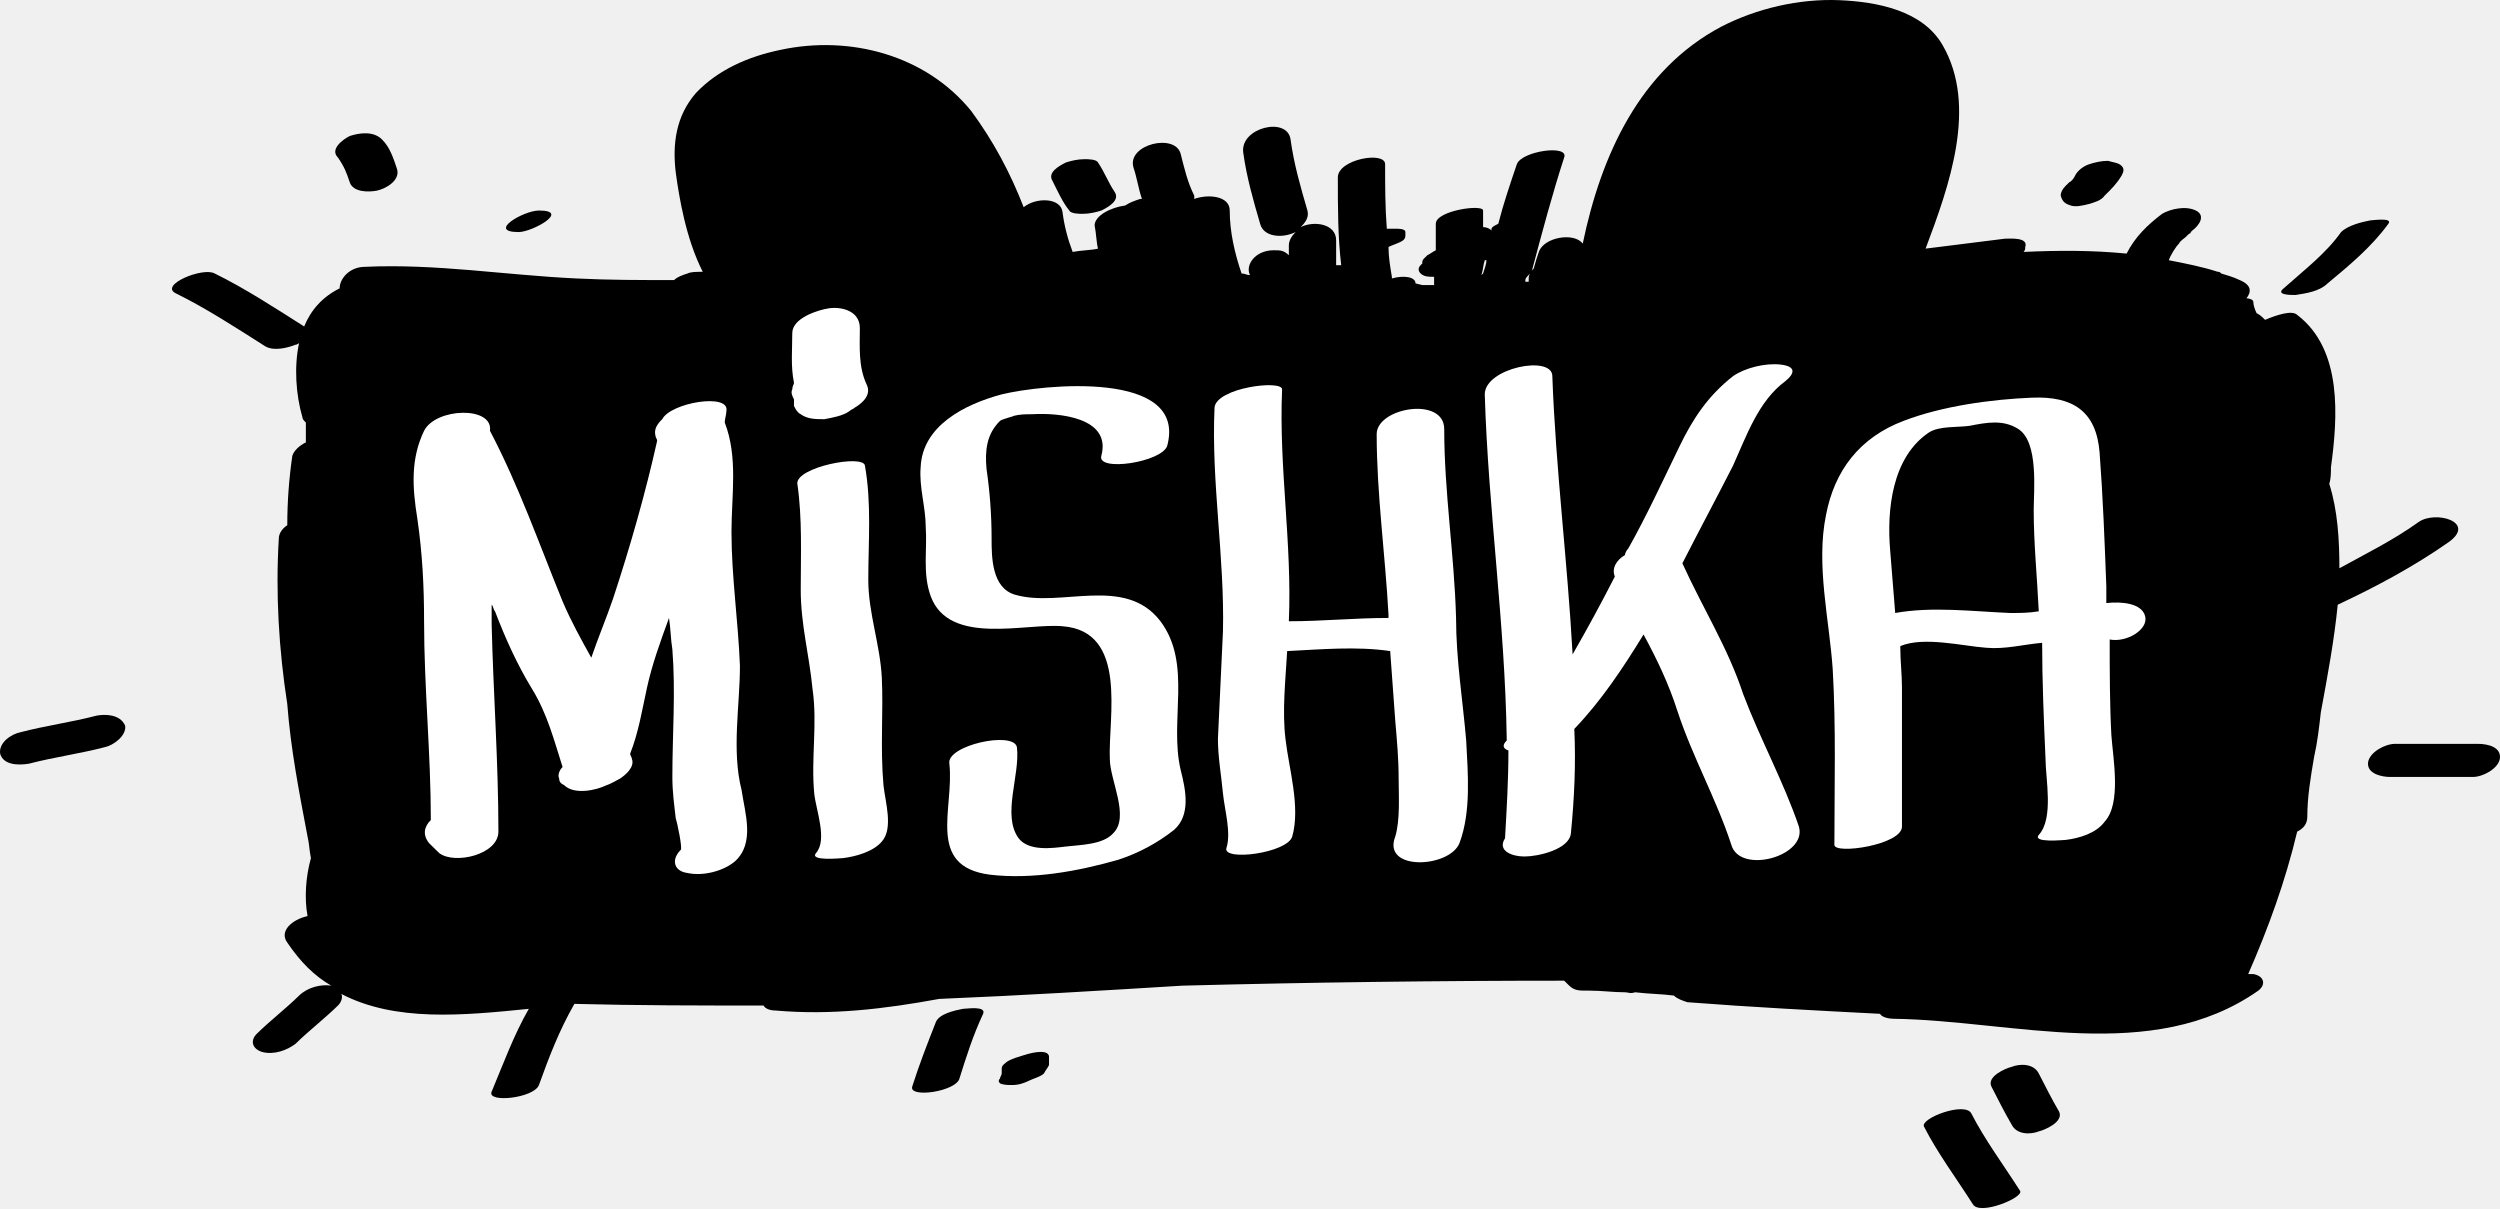
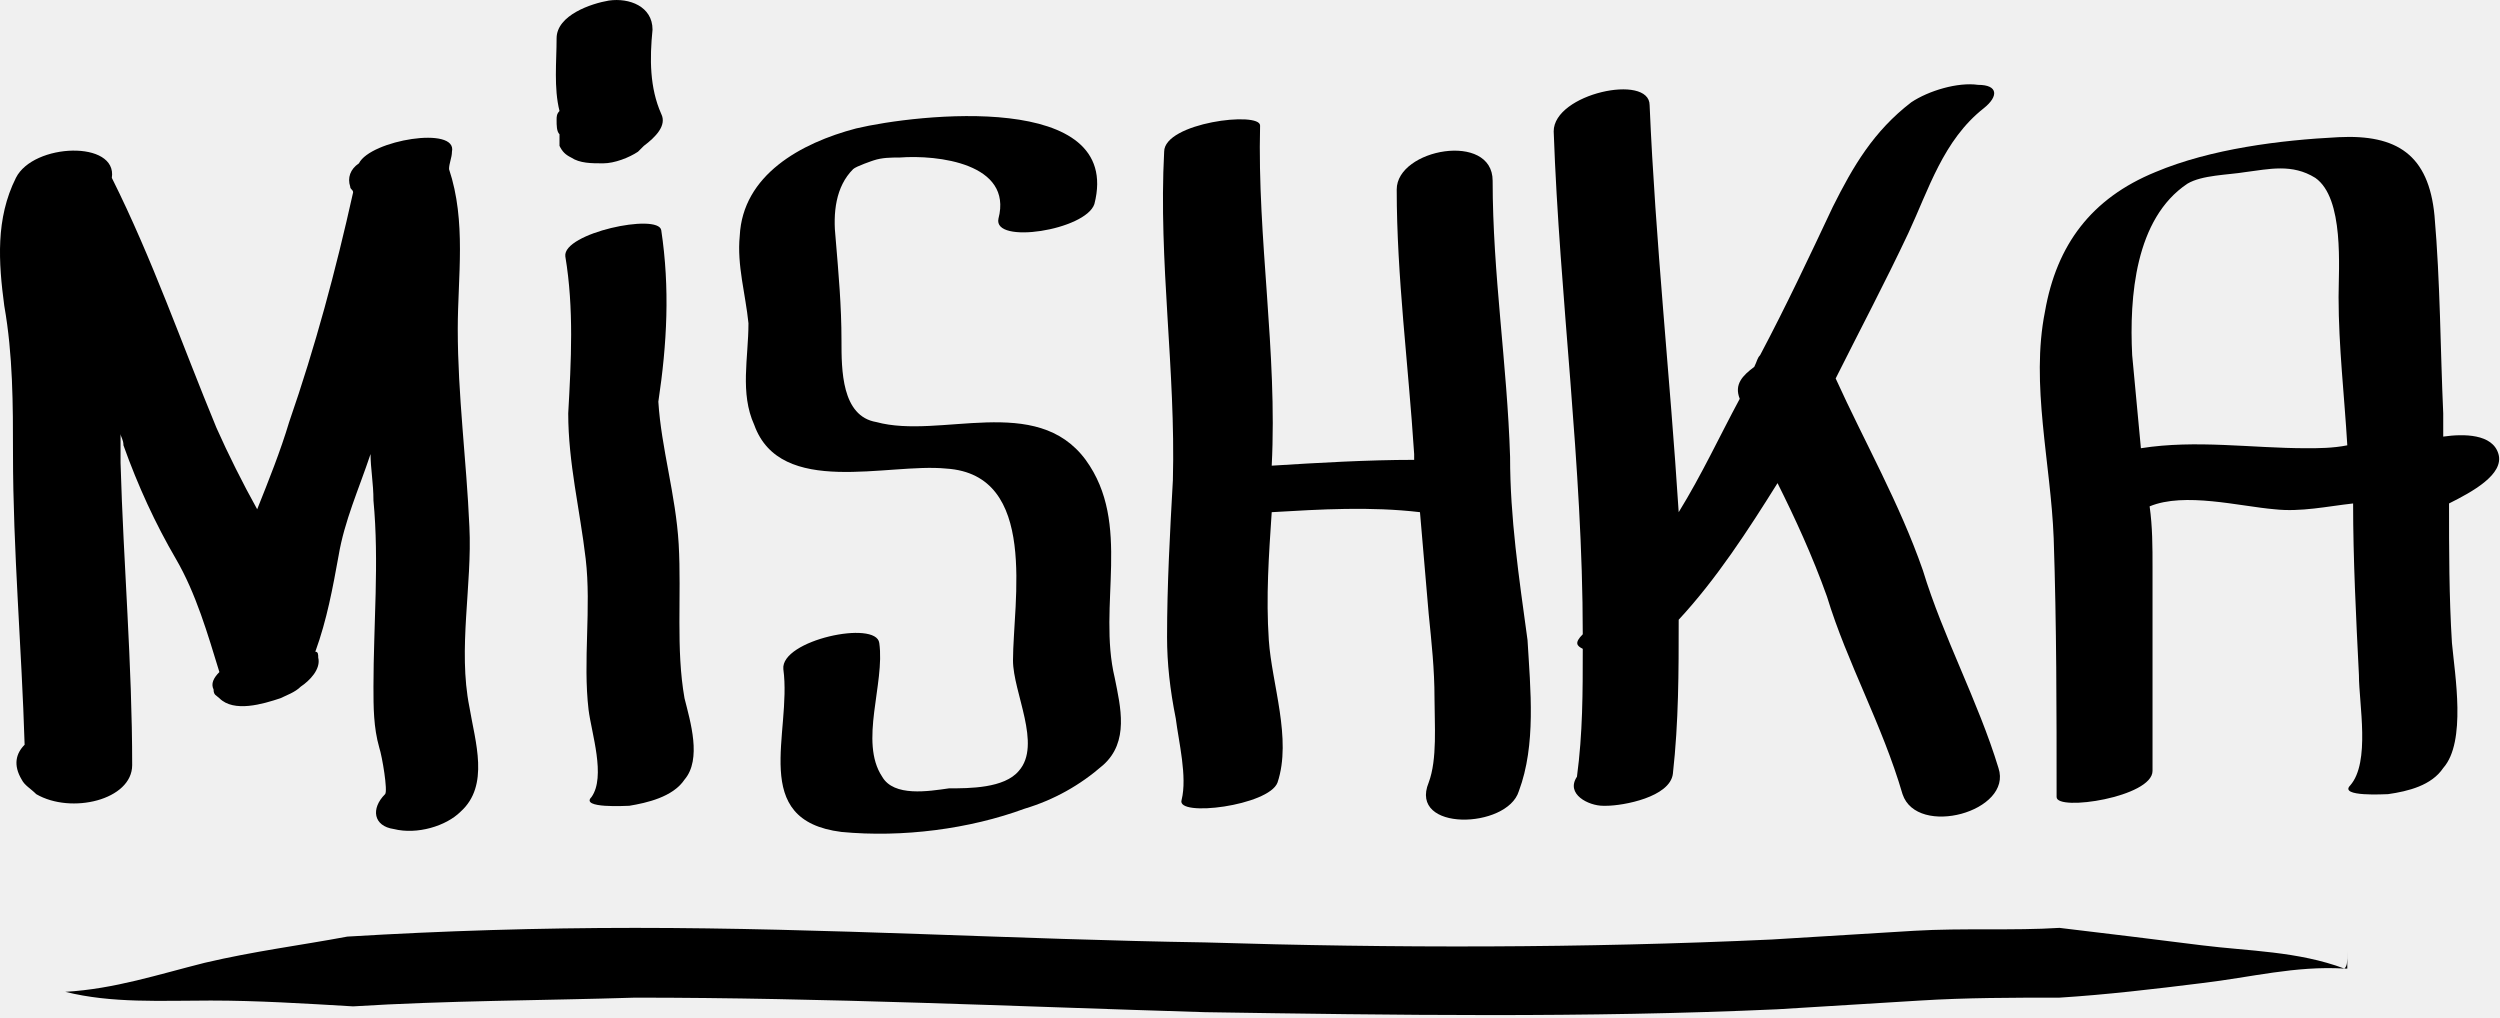
- <svg xmlns="http://www.w3.org/2000/svg" width="149" height="72" viewBox="0 0 149 72" fill="none">
-   <path d="M144.16 31.105C142.65 32.191 141.039 32.981 139.428 33.869C139.428 32.191 139.328 30.414 138.824 28.835C138.925 28.539 138.925 28.144 138.925 27.848C139.328 24.886 139.63 20.839 136.912 18.766C136.61 18.47 135.704 18.766 134.999 19.062C134.798 18.865 134.697 18.766 134.496 18.667C134.395 18.47 134.295 18.174 134.295 17.977C134.295 17.878 134.093 17.779 133.892 17.779C134.194 17.384 134.194 16.989 133.489 16.693C133.087 16.496 132.684 16.397 132.382 16.298C132.281 16.2 132.281 16.2 132.181 16.2C131.275 15.903 130.268 15.706 129.261 15.509C129.362 15.213 129.664 14.719 129.865 14.521C129.966 14.324 130.167 14.225 130.268 14.127C130.369 14.028 130.369 14.028 130.469 13.929C130.469 13.929 130.57 13.929 130.57 13.831C130.57 13.831 130.57 13.831 130.671 13.732C131.073 13.436 131.476 12.843 130.872 12.547C130.268 12.251 129.362 12.448 128.859 12.745C127.953 13.436 127.248 14.127 126.745 15.114C124.732 14.916 122.718 14.916 120.604 15.015C120.705 14.916 120.705 14.818 120.705 14.719C120.906 14.127 119.799 14.225 119.497 14.225C117.886 14.423 116.376 14.62 114.766 14.818C116.175 11.066 117.886 6.328 115.772 2.676C114.564 0.603 111.847 0.109 109.632 0.011C107.216 -0.088 104.699 0.504 102.585 1.59C97.754 4.157 95.438 9.191 94.331 14.521C93.828 13.831 92.016 14.127 91.714 15.015C91.613 15.311 91.512 15.607 91.412 16.002C91.21 16.2 91.11 16.397 91.11 16.595C91.11 16.693 91.11 16.693 91.11 16.792C91.009 16.792 91.009 16.792 90.908 16.792C90.908 16.693 90.908 16.595 91.009 16.496C91.11 16.397 91.21 16.298 91.311 16.101C91.915 13.831 92.519 11.56 93.224 9.388C93.526 8.599 90.707 8.994 90.405 9.783C90.002 10.968 89.6 12.152 89.298 13.337C89.097 13.436 88.895 13.534 88.895 13.633V13.732C88.794 13.633 88.593 13.534 88.392 13.534C88.392 13.238 88.392 12.942 88.392 12.547C88.392 12.152 85.573 12.547 85.573 13.337C85.573 13.831 85.573 14.324 85.573 14.916C85.372 15.015 85.271 15.114 85.07 15.213C84.969 15.311 84.969 15.311 84.869 15.41C84.768 15.509 84.768 15.607 84.768 15.607V15.706C84.768 15.706 84.768 15.706 84.667 15.805C84.567 15.903 84.466 16.101 84.667 16.298C84.869 16.496 85.171 16.496 85.372 16.496H85.472C85.472 16.693 85.472 16.792 85.472 16.989C85.271 16.989 84.969 16.989 84.768 16.989L84.365 16.891C84.365 16.496 83.661 16.397 82.956 16.595V16.496C82.855 15.903 82.755 15.311 82.755 14.719C82.956 14.62 83.258 14.521 83.459 14.423C83.661 14.324 83.761 14.225 83.761 14.028C83.761 13.929 83.761 13.929 83.761 13.831C83.761 13.633 83.359 13.633 83.258 13.633C83.057 13.633 82.855 13.633 82.654 13.633C82.553 12.35 82.553 11.066 82.553 9.783C82.553 8.994 79.735 9.487 79.735 10.573C79.735 12.35 79.735 14.127 79.936 15.805C79.835 15.805 79.735 15.805 79.634 15.805C79.634 15.311 79.634 14.818 79.634 14.324C79.634 13.337 78.325 13.139 77.52 13.534C77.822 13.238 78.023 12.942 77.923 12.547C77.52 11.165 77.117 9.783 76.916 8.303C76.715 6.921 73.896 7.612 74.097 9.092C74.299 10.573 74.701 11.955 75.104 13.337C75.305 14.127 76.413 14.225 77.218 13.831C77.017 14.028 76.815 14.324 76.815 14.62C76.815 14.818 76.815 15.015 76.815 15.213C76.513 14.916 76.312 14.916 75.909 14.916C74.802 14.916 74.198 15.805 74.5 16.397C74.299 16.397 74.198 16.298 73.997 16.298C73.594 15.114 73.292 13.831 73.292 12.547C73.292 11.659 71.984 11.56 71.178 11.856C71.178 11.758 71.178 11.758 71.178 11.659C70.776 10.869 70.574 9.981 70.373 9.191C70.071 7.908 67.152 8.599 67.554 9.981C67.756 10.573 67.856 11.264 68.058 11.856C68.058 11.856 68.058 11.856 67.957 11.856C67.655 11.955 67.353 12.054 67.051 12.251C66.246 12.35 65.239 12.843 65.239 13.436C65.34 13.929 65.34 14.423 65.44 14.818C65.038 14.916 64.434 14.916 63.93 15.015C63.629 14.225 63.427 13.436 63.327 12.646C63.226 11.758 61.716 11.758 61.011 12.35C60.206 10.277 59.199 8.401 57.891 6.624C55.173 3.268 50.643 2.084 46.516 2.972C44.603 3.367 42.791 4.157 41.482 5.539C40.274 6.921 40.073 8.599 40.274 10.277C40.476 11.758 40.878 14.225 41.885 16.2C41.482 16.2 41.18 16.2 40.979 16.298C40.677 16.397 40.375 16.496 40.174 16.693C38.261 16.693 36.248 16.693 34.335 16.595C30.107 16.397 25.98 15.706 21.752 15.903C20.846 15.903 20.242 16.595 20.242 17.187C19.236 17.68 18.531 18.47 18.128 19.457C16.417 18.371 14.605 17.187 12.793 16.298C12.088 15.903 9.471 16.989 10.478 17.483C12.29 18.371 14.102 19.556 15.813 20.642C16.316 20.938 17.122 20.74 17.625 20.543C17.625 20.543 17.726 20.543 17.826 20.444C17.524 21.826 17.625 23.504 18.028 24.886C18.028 24.985 18.128 25.084 18.229 25.183C18.229 25.479 18.229 25.873 18.229 26.17C18.229 26.268 18.229 26.268 18.229 26.367C17.826 26.564 17.524 26.861 17.424 27.157C17.222 28.539 17.122 29.921 17.122 31.303C16.82 31.5 16.618 31.796 16.618 32.092C16.417 35.35 16.618 38.706 17.122 41.964C17.323 44.629 17.826 47.196 18.33 49.861C18.43 50.256 18.43 50.651 18.531 51.144C18.229 52.23 18.128 53.513 18.33 54.599C17.424 54.797 16.618 55.487 17.122 56.178C17.927 57.363 18.732 58.153 19.739 58.745C19.135 58.646 18.33 58.844 17.826 59.337C17.021 60.127 16.115 60.818 15.31 61.608C14.907 62.002 15.008 62.496 15.612 62.694C16.316 62.891 17.122 62.595 17.625 62.2C18.43 61.41 19.336 60.719 20.142 59.93C20.343 59.732 20.444 59.436 20.343 59.239C23.564 60.917 27.591 60.522 31.517 60.127C30.611 61.706 30.007 63.385 29.302 65.063C29 65.754 31.819 65.457 32.121 64.668C32.725 62.99 33.329 61.41 34.234 59.831C37.959 59.93 41.784 59.93 45.509 59.93C45.61 60.127 45.912 60.226 46.214 60.226C49.535 60.522 52.757 60.127 55.978 59.535C60.81 59.337 65.642 59.041 70.474 58.745C78.023 58.548 85.674 58.449 93.224 58.449C93.324 58.548 93.425 58.646 93.526 58.745C93.828 59.041 94.13 59.041 94.532 59.041C94.633 59.041 94.633 59.041 94.734 59.041C95.438 59.041 96.143 59.14 96.848 59.14C97.049 59.14 97.15 59.239 97.452 59.14C98.257 59.239 99.062 59.239 99.767 59.337C99.968 59.535 100.27 59.633 100.572 59.732C104.397 60.028 108.223 60.226 112.048 60.423C112.149 60.621 112.551 60.719 112.853 60.719C120 60.818 128.255 63.483 134.597 59.041C135.1 58.646 134.899 58.153 134.295 58.054C134.194 58.054 134.093 58.054 133.993 58.054C135.201 55.29 136.207 52.526 136.912 49.565C137.315 49.367 137.516 49.071 137.516 48.676C137.516 47.492 137.717 46.307 137.919 45.123C138.12 44.234 138.221 43.346 138.321 42.457C138.724 40.286 139.126 38.114 139.328 36.041C141.643 34.955 143.858 33.771 145.972 32.29C147.582 31.105 145.166 30.414 144.16 31.105ZM88.392 16.298L88.291 16.397C88.392 16.101 88.392 15.805 88.493 15.509H88.593C88.593 15.706 88.493 16.002 88.392 16.298Z" fill="black" />
-   <path d="M63.729 12.547C63.83 12.744 64.333 12.744 64.534 12.744C64.937 12.744 65.34 12.646 65.642 12.547C66.044 12.349 66.749 11.954 66.447 11.461C66.044 10.869 65.843 10.276 65.44 9.684C65.34 9.487 64.836 9.487 64.635 9.487C64.232 9.487 63.83 9.585 63.528 9.684C63.125 9.882 62.42 10.276 62.722 10.77C63.024 11.362 63.326 12.053 63.729 12.547Z" fill="black" />
-   <path d="M20.846 10.869C21.047 11.461 21.953 11.461 22.457 11.363C22.96 11.264 23.866 10.77 23.665 10.079C23.463 9.487 23.262 8.796 22.759 8.303C22.255 7.809 21.45 7.908 20.846 8.105C20.443 8.303 19.638 8.895 20.141 9.388C20.544 9.981 20.645 10.277 20.846 10.869Z" fill="black" />
-   <path d="M30.912 13.831C31.718 13.831 34.033 12.547 32.12 12.547C31.214 12.547 29 13.831 30.912 13.831Z" fill="black" />
-   <path d="M123.423 12.251C123.725 12.35 124.128 12.251 124.53 12.152C124.832 12.054 125.235 11.955 125.436 11.659C125.839 11.264 126.141 10.968 126.443 10.474C126.544 10.277 126.644 10.079 126.443 9.882C126.242 9.685 125.94 9.685 125.638 9.586C125.235 9.586 124.832 9.685 124.53 9.783C124.228 9.882 123.926 10.079 123.725 10.376C123.624 10.573 123.524 10.771 123.322 10.869C123.222 10.968 123.222 10.968 123.121 11.067C122.92 11.264 122.819 11.461 122.819 11.659C122.92 12.054 123.121 12.152 123.423 12.251Z" fill="black" />
-   <path d="M136.811 17.582C137.415 17.483 138.22 17.384 138.724 16.891C140.032 15.805 141.341 14.719 142.347 13.337C142.649 12.942 141.341 13.139 141.24 13.139C140.737 13.238 139.932 13.436 139.529 13.831C138.623 15.114 137.314 16.101 136.106 17.187C135.603 17.582 136.509 17.582 136.811 17.582Z" fill="black" />
-   <path d="M147.682 44.333C146.072 44.333 144.461 44.333 142.75 44.333C142.146 44.333 141.24 44.827 141.139 45.419C141.039 46.11 141.945 46.307 142.448 46.307C144.059 46.307 145.669 46.307 147.38 46.307C147.984 46.307 148.89 45.814 148.991 45.222C149.092 44.531 148.286 44.333 147.682 44.333Z" fill="black" />
-   <path d="M57.387 60.127C56.884 60.225 55.978 60.423 55.777 60.916C55.273 62.2 54.77 63.483 54.367 64.766C54.166 65.457 56.985 65.062 57.186 64.273C57.589 62.989 57.991 61.706 58.595 60.423C58.797 59.929 57.589 60.127 57.387 60.127Z" fill="black" />
-   <path d="M62.018 62.694C61.716 62.694 61.313 62.792 61.011 62.891C60.709 62.99 60.306 63.088 60.005 63.286C59.904 63.385 59.703 63.483 59.703 63.681C59.703 63.779 59.703 63.878 59.703 63.977C59.703 64.076 59.602 64.174 59.602 64.273C59.501 64.372 59.501 64.47 59.602 64.569C59.803 64.668 60.105 64.668 60.306 64.668C60.709 64.668 61.011 64.569 61.414 64.372C61.615 64.273 62.018 64.174 62.219 63.977C62.32 63.779 62.42 63.681 62.521 63.483C62.521 63.286 62.521 63.187 62.521 62.99C62.521 62.694 62.118 62.694 62.018 62.694Z" fill="black" />
-   <path d="M117.483 66.346C117.081 65.655 114.464 66.642 114.665 67.135C115.47 68.715 116.577 70.195 117.584 71.775C117.987 72.466 120.604 71.38 120.403 70.985C119.396 69.406 118.289 67.925 117.483 66.346Z" fill="black" />
-   <path d="M121.51 63.977C121.208 63.384 120.403 63.384 119.9 63.582C119.497 63.681 118.39 64.174 118.692 64.766C119.094 65.556 119.497 66.346 119.9 67.037C120.202 67.629 121.007 67.629 121.51 67.432C121.913 67.333 123.02 66.839 122.718 66.247C122.316 65.556 121.913 64.766 121.51 63.977Z" fill="black" />
-   <path d="M5.746 42.654C4.237 43.049 2.727 43.247 1.217 43.642C0.713 43.74 -0.092 44.234 0.009 44.925C0.21 45.616 1.116 45.616 1.72 45.517C3.23 45.122 4.74 44.925 6.25 44.53C6.753 44.431 7.558 43.839 7.458 43.247C7.156 42.556 6.25 42.556 5.746 42.654Z" fill="black" />
-   <path d="M44.1 39.692C43.999 37.027 43.596 34.362 43.596 31.696C43.596 29.525 43.999 27.254 43.194 25.181C43.194 24.984 43.294 24.688 43.294 24.49C43.496 23.404 39.972 23.997 39.469 24.984C39.167 25.28 38.966 25.576 39.066 25.971C39.066 26.07 39.167 26.169 39.167 26.267C38.462 29.426 37.556 32.585 36.55 35.645C36.147 36.83 35.644 38.014 35.241 39.199C34.637 38.113 34.033 37.027 33.53 35.842C32.121 32.387 30.913 28.933 29.201 25.675C29.403 24.194 25.98 24.293 25.275 25.675C24.47 27.353 24.571 29.031 24.873 30.907C25.175 32.98 25.275 34.954 25.275 37.027C25.275 40.975 25.678 44.924 25.678 48.873C25.275 49.267 25.175 49.761 25.577 50.255C25.779 50.452 25.98 50.649 26.181 50.847C27.087 51.538 29.705 50.946 29.705 49.563C29.705 45.418 29.403 41.37 29.302 37.224C29.302 36.83 29.302 36.435 29.302 36.04C29.403 36.139 29.403 36.336 29.503 36.435C30.107 38.014 30.812 39.593 31.718 41.074C32.624 42.555 33.026 44.134 33.53 45.714C33.328 45.911 33.228 46.207 33.328 46.405C33.328 46.602 33.429 46.701 33.63 46.8C34.234 47.392 35.543 47.096 36.147 46.8C36.449 46.701 36.751 46.503 36.952 46.405C37.254 46.207 37.858 45.714 37.657 45.22C37.657 45.121 37.556 45.023 37.556 44.924C38.06 43.641 38.261 42.358 38.563 40.975C38.865 39.593 39.368 38.212 39.872 36.83C39.972 37.422 39.972 38.113 40.073 38.705C40.274 41.272 40.073 43.739 40.073 46.306C40.073 47.194 40.174 47.885 40.274 48.774C40.375 49.07 40.677 50.551 40.576 50.649C39.972 51.242 40.174 51.933 40.979 52.031C41.885 52.229 43.093 51.933 43.798 51.34C45.006 50.255 44.402 48.478 44.2 47.096C43.596 44.727 44.1 42.061 44.1 39.692Z" fill="white" />
-   <path d="M52.556 40.384C52.455 38.41 51.75 36.534 51.75 34.56C51.75 32.289 51.952 30.019 51.549 27.749C51.448 27.058 47.422 27.847 47.522 28.834C47.824 30.907 47.724 33.079 47.724 35.152C47.724 37.225 48.227 39.002 48.428 41.075C48.73 43.148 48.328 45.221 48.529 47.294C48.63 48.281 49.334 50.058 48.63 50.848C48.227 51.341 50.14 51.144 50.24 51.144C51.046 51.045 52.052 50.749 52.556 50.157C53.26 49.367 52.757 47.788 52.656 46.8C52.455 44.53 52.656 42.457 52.556 40.384Z" fill="white" />
-   <path d="M69.165 37.028C67.051 34.264 63.226 36.238 60.508 35.448C59.099 35.053 59.099 33.178 59.099 32.092C59.099 30.71 58.998 29.328 58.797 27.946C58.696 26.86 58.797 25.873 59.602 25.083C59.703 24.985 60.508 24.787 60.407 24.787C60.81 24.688 61.112 24.688 61.514 24.688C63.125 24.59 66.246 24.886 65.642 27.156C65.34 28.143 69.266 27.551 69.568 26.564C70.776 22.023 62.118 22.912 59.703 23.504C57.488 24.096 54.971 25.379 54.871 27.847C54.77 29.032 55.173 30.216 55.173 31.401C55.273 32.783 54.971 34.165 55.475 35.547C56.582 38.508 61.112 37.126 63.326 37.324C67.252 37.62 66.044 42.753 66.145 45.221C66.145 46.504 67.353 48.676 66.346 49.663C65.742 50.354 64.333 50.354 63.528 50.453C62.722 50.551 61.313 50.749 60.709 49.959C59.703 48.577 60.81 46.208 60.608 44.53C60.407 43.543 56.381 44.431 56.582 45.517C56.884 48.182 55.173 51.637 58.998 52.131C61.514 52.427 64.232 51.933 66.648 51.242C67.856 50.847 68.964 50.255 69.97 49.465C70.977 48.577 70.675 47.096 70.373 45.912C69.668 42.95 71.078 39.594 69.165 37.028Z" fill="white" />
-   <path d="M86.781 36.83C86.68 33.079 86.076 29.328 86.076 25.577C86.076 23.602 82.05 24.293 82.05 25.873C82.05 29.427 82.553 32.98 82.755 36.633C82.755 36.731 82.755 36.731 82.755 36.83C80.741 36.83 78.829 37.027 76.815 37.027C77.017 32.388 76.211 27.847 76.413 23.208C76.413 22.615 72.487 23.109 72.386 24.293C72.185 28.735 72.99 33.178 72.889 37.62C72.789 39.791 72.688 41.864 72.588 44.036C72.588 45.122 72.789 46.208 72.889 47.294C72.99 48.281 73.393 49.663 73.091 50.551C72.889 51.341 76.715 50.847 77.017 49.86C77.52 48.083 76.815 45.813 76.614 44.036C76.413 42.358 76.614 40.581 76.715 38.804C78.728 38.706 80.842 38.508 82.855 38.804C82.956 40.186 83.057 41.568 83.157 42.95C83.258 44.135 83.359 45.221 83.359 46.405C83.359 47.392 83.459 48.873 83.157 49.86C82.352 51.933 86.379 51.736 86.983 50.255C87.687 48.38 87.486 46.109 87.385 44.135C87.184 41.766 86.781 39.298 86.781 36.83Z" fill="white" />
-   <path d="M103.894 41.371C102.988 38.607 101.478 36.238 100.27 33.573C101.277 31.599 102.283 29.723 103.29 27.749C104.095 25.972 104.8 23.899 106.411 22.714C107.015 22.221 107.015 21.826 106.109 21.727C105.203 21.628 103.995 21.925 103.29 22.418C101.78 23.603 100.874 24.985 100.069 26.663C99.062 28.736 98.156 30.71 97.049 32.684C96.948 32.783 96.847 32.98 96.847 33.079C96.344 33.375 96.042 33.869 96.244 34.362C95.438 35.942 94.633 37.423 93.727 39.002C93.425 33.474 92.72 27.946 92.519 22.418C92.519 21.135 88.492 21.925 88.492 23.504C88.694 30.315 89.7 37.126 89.801 44.036C89.801 44.036 89.801 44.036 89.801 44.135C89.499 44.431 89.6 44.629 89.902 44.727C89.902 46.504 89.801 48.182 89.7 49.959C89.197 50.749 90.204 51.045 90.808 51.045H90.908C91.613 51.045 93.526 50.65 93.626 49.663C93.828 47.59 93.928 45.517 93.828 43.444C95.438 41.766 96.747 39.792 97.955 37.817C98.76 39.298 99.465 40.779 99.968 42.358C100.874 45.122 102.283 47.59 103.189 50.354C103.693 52.131 107.719 51.045 107.216 49.268C106.31 46.603 104.901 44.036 103.894 41.371Z" fill="white" />
-   <path d="M127.852 36.732C127.651 35.942 126.443 35.843 125.537 35.942C125.537 35.646 125.537 35.251 125.537 34.955C125.437 32.289 125.336 29.624 125.135 26.959C124.933 24.491 123.524 23.603 121.108 23.701C118.692 23.8 115.773 24.195 113.457 25.083C110.84 26.07 109.33 28.045 108.827 30.71C108.223 33.672 109.028 36.929 109.23 39.89C109.431 43.345 109.33 46.899 109.33 50.354C109.33 50.946 113.357 50.354 113.357 49.268C113.357 46.504 113.357 43.74 113.357 40.976C113.357 40.187 113.256 39.397 113.256 38.508C114.665 37.916 116.981 38.508 118.39 38.607C119.497 38.706 120.605 38.41 121.712 38.311C121.712 40.581 121.813 42.95 121.913 45.221C121.913 46.406 122.417 48.775 121.511 49.762C121.108 50.255 123.021 50.058 123.121 50.058C123.927 49.959 124.933 49.663 125.437 48.972C126.443 47.886 125.94 45.221 125.839 43.839C125.738 41.963 125.738 39.989 125.738 38.114C126.745 38.311 128.054 37.521 127.852 36.732ZM112.954 36.534C112.853 35.251 112.753 34.066 112.652 32.783C112.451 30.414 112.753 27.255 114.967 25.774C115.571 25.38 116.679 25.478 117.383 25.38C118.39 25.182 119.397 24.985 120.303 25.577C121.511 26.367 121.209 29.229 121.209 30.414C121.209 32.388 121.41 34.362 121.511 36.435C120.907 36.534 120.403 36.534 119.799 36.534C117.484 36.435 115.169 36.139 112.954 36.534Z" fill="white" />
-   <path d="M49.133 24.984C49.636 24.886 50.24 24.787 50.643 24.491C50.743 24.392 50.844 24.392 50.945 24.293C51.448 23.997 51.951 23.504 51.649 22.911C51.146 21.826 51.247 20.641 51.247 19.555C51.247 18.568 50.24 18.272 49.435 18.37C48.73 18.469 47.22 18.963 47.22 19.851C47.22 20.838 47.12 21.826 47.321 22.813C47.321 22.911 47.22 23.01 47.22 23.207C47.12 23.405 47.22 23.602 47.321 23.8V23.898C47.321 23.997 47.321 24.096 47.321 24.195C47.422 24.392 47.522 24.59 47.724 24.688C48.126 24.984 48.63 24.984 49.133 24.984Z" fill="white" />
+ <svg xmlns="http://www.w3.org/2000/svg" width="86" height="35" viewBox="0 0 86 35" fill="none">
+   <path d="M4.547 26.319C4.547 22.819 4.247 19.419 4.147 15.919C4.147 15.619 4.147 15.219 4.147 14.919C4.147 15.019 4.247 15.119 4.247 15.319C4.747 16.719 5.347 18.019 6.047 19.219C6.747 20.419 7.147 21.819 7.547 23.119C7.347 23.319 7.247 23.519 7.347 23.719C7.347 23.919 7.447 23.919 7.547 24.019C8.047 24.519 9.047 24.219 9.647 24.019C9.847 23.919 10.147 23.819 10.347 23.619C10.647 23.419 11.047 23.019 10.947 22.619C10.947 22.519 10.947 22.419 10.847 22.419C11.247 21.319 11.447 20.219 11.647 19.119C11.847 17.919 12.347 16.819 12.747 15.619C12.747 16.119 12.847 16.619 12.847 17.219C13.047 19.319 12.847 21.519 12.847 23.619C12.847 24.319 12.847 25.019 13.047 25.719C13.147 26.019 13.347 27.219 13.247 27.319C12.747 27.819 12.847 28.419 13.547 28.519C14.347 28.719 15.347 28.419 15.847 27.919C16.847 27.019 16.347 25.519 16.147 24.319C15.747 22.319 16.247 20.119 16.147 18.119C16.047 15.819 15.747 13.619 15.747 11.319C15.747 9.519 16.047 7.619 15.447 5.819C15.447 5.619 15.547 5.419 15.547 5.219C15.747 4.319 12.747 4.819 12.347 5.619C12.047 5.819 11.947 6.119 12.047 6.419C12.047 6.519 12.147 6.519 12.147 6.619C11.547 9.319 10.847 11.919 9.947 14.519C9.647 15.519 9.247 16.519 8.847 17.519C8.347 16.619 7.847 15.619 7.447 14.719C6.247 11.819 5.247 8.919 3.847 6.119C4.047 4.819 1.147 4.919 0.547 6.119C-0.153 7.519 -0.053 9.019 0.147 10.519C0.447 12.219 0.447 13.919 0.447 15.619C0.447 18.919 0.747 22.319 0.847 25.619C0.547 25.919 0.447 26.319 0.747 26.819C0.847 27.019 1.047 27.119 1.247 27.319C2.447 28.019 4.547 27.519 4.547 26.319Z" fill="black" />
+   <path d="M22.747 7.919C22.647 7.319 19.347 8.019 19.447 8.819C19.747 10.619 19.647 12.419 19.547 14.219C19.547 15.919 19.947 17.519 20.147 19.219C20.347 20.919 20.047 22.719 20.247 24.419C20.347 25.219 20.847 26.719 20.347 27.419C19.947 27.819 21.547 27.719 21.647 27.719C22.247 27.619 23.147 27.419 23.547 26.819C24.147 26.119 23.747 24.819 23.547 24.019C23.247 22.319 23.447 20.519 23.347 18.719C23.247 17.019 22.747 15.419 22.647 13.819C22.947 11.819 23.047 9.919 22.747 7.919Z" fill="black" />
+   <path d="M25.947 14.619C26.847 17.119 30.547 15.919 32.547 16.119C35.747 16.319 34.847 20.719 34.847 22.719C34.847 23.819 35.847 25.619 35.047 26.519C34.547 27.119 33.347 27.119 32.647 27.119C31.947 27.219 30.747 27.419 30.347 26.719C29.547 25.519 30.447 23.519 30.247 22.119C30.147 21.319 26.847 22.019 26.947 23.019C27.247 25.219 25.747 28.219 28.947 28.619C31.047 28.819 33.347 28.519 35.247 27.819C36.247 27.519 37.147 27.019 37.947 26.319C38.847 25.519 38.547 24.319 38.347 23.319C37.747 20.819 38.947 18.019 37.347 15.819C35.647 13.519 32.347 15.119 30.147 14.519C28.947 14.319 28.947 12.719 28.947 11.719C28.947 10.519 28.847 9.419 28.747 8.219C28.647 7.319 28.747 6.419 29.347 5.819C29.447 5.719 30.047 5.519 30.047 5.519C30.347 5.419 30.647 5.419 30.947 5.419C32.247 5.319 34.847 5.619 34.347 7.519C34.147 8.419 37.347 7.919 37.647 7.019C38.647 3.119 31.547 3.919 29.447 4.419C27.547 4.919 25.547 6.019 25.447 8.119C25.347 9.119 25.647 10.119 25.747 11.119C25.747 12.319 25.447 13.519 25.947 14.619Z" fill="black" />
+   <path d="M40.347 16.519C40.247 18.319 40.147 20.119 40.147 21.919C40.147 22.819 40.247 23.719 40.447 24.719C40.547 25.519 40.847 26.719 40.647 27.519C40.447 28.119 43.647 27.719 43.947 26.919C44.447 25.419 43.747 23.519 43.647 22.019C43.547 20.519 43.647 19.119 43.747 17.619C45.447 17.519 47.147 17.419 48.847 17.619C48.947 18.819 49.047 19.919 49.147 21.119C49.247 22.119 49.347 23.019 49.347 24.019C49.347 24.919 49.447 26.119 49.147 26.919C48.447 28.619 51.847 28.519 52.247 27.219C52.847 25.619 52.647 23.719 52.547 22.019C52.247 19.819 51.947 17.819 51.947 15.719C51.847 12.519 51.347 9.419 51.347 6.219C51.347 4.519 48.047 5.119 48.047 6.519C48.047 9.519 48.447 12.519 48.647 15.619C48.647 15.719 48.647 15.719 48.647 15.819C47.047 15.819 45.347 15.919 43.747 16.019C43.947 12.119 43.247 8.219 43.347 4.319C43.347 3.819 40.047 4.219 40.047 5.219C39.847 9.019 40.447 12.719 40.347 16.519Z" fill="black" />
+   <path d="M54.447 21.819C54.147 22.119 54.247 22.219 54.447 22.319C54.447 23.819 54.447 25.219 54.247 26.719C53.847 27.319 54.647 27.719 55.147 27.719H55.247C55.847 27.719 57.447 27.419 57.547 26.619C57.747 24.819 57.747 23.119 57.747 21.319C59.047 19.919 60.147 18.219 61.147 16.619C61.747 17.819 62.347 19.119 62.847 20.519C63.547 22.819 64.747 24.919 65.447 27.319C65.947 28.819 69.247 27.919 68.747 26.419C68.047 24.119 66.847 21.919 66.147 19.619C65.347 17.319 64.147 15.219 63.147 13.019C63.947 11.419 64.847 9.719 65.647 8.019C66.347 6.519 66.847 4.819 68.247 3.719C68.747 3.319 68.747 2.919 68.047 2.919C67.347 2.819 66.347 3.119 65.747 3.519C64.447 4.519 63.747 5.719 63.047 7.119C62.247 8.819 61.447 10.519 60.547 12.219C60.447 12.319 60.447 12.419 60.347 12.619C59.947 12.919 59.647 13.219 59.847 13.719C59.147 15.019 58.547 16.319 57.747 17.619C57.447 12.919 56.947 8.319 56.747 3.619C56.747 2.519 53.447 3.219 53.447 4.519C53.647 10.219 54.447 16.019 54.447 21.819Z" fill="black" />
+   <path d="M85.947 15.619C85.747 14.919 84.747 14.919 84.047 15.019C84.047 14.719 84.047 14.419 84.047 14.219C83.947 12.019 83.947 9.719 83.747 7.419C83.547 5.319 82.447 4.619 80.447 4.719C78.447 4.819 76.047 5.119 74.147 5.919C71.947 6.819 70.747 8.419 70.347 10.719C69.847 13.219 70.547 15.919 70.647 18.519C70.747 21.519 70.747 24.419 70.747 27.419C70.747 27.919 74.047 27.419 74.047 26.519C74.047 24.219 74.047 21.819 74.047 19.519C74.047 18.819 74.047 18.119 73.947 17.419C75.147 16.919 77.047 17.419 78.247 17.519C79.147 17.619 80.047 17.419 80.947 17.319C80.947 19.219 81.047 21.219 81.147 23.219C81.147 24.219 81.547 26.219 80.847 27.019C80.447 27.419 82.047 27.319 82.147 27.319C82.847 27.219 83.647 27.019 84.047 26.419C84.847 25.519 84.447 23.219 84.347 22.119C84.247 20.519 84.247 18.919 84.247 17.319C85.047 16.919 86.147 16.319 85.947 15.619ZM79.347 15.419C77.447 15.419 75.547 15.119 73.647 15.419C73.547 14.319 73.447 13.319 73.347 12.219C73.247 10.219 73.447 7.519 75.247 6.319C75.747 6.019 76.647 6.019 77.247 5.919C78.047 5.819 78.847 5.619 79.647 6.119C80.647 6.819 80.447 9.219 80.447 10.219C80.447 11.919 80.647 13.619 80.747 15.319C80.247 15.419 79.747 15.419 79.347 15.419Z" fill="black" />
+   <path d="M19.147 4.119C19.147 4.319 19.147 4.519 19.247 4.619V4.719C19.247 4.819 19.247 4.919 19.247 5.019C19.347 5.219 19.447 5.319 19.647 5.419C19.947 5.619 20.347 5.619 20.747 5.619C21.147 5.619 21.647 5.419 21.947 5.219C22.047 5.119 22.047 5.119 22.147 5.019C22.547 4.719 22.947 4.319 22.747 3.919C22.347 3.019 22.347 2.019 22.447 1.019C22.447 0.219 21.647 -0.081 20.947 0.019C20.347 0.119 19.147 0.519 19.147 1.319C19.147 2.119 19.047 3.019 19.247 3.819C19.147 3.919 19.147 4.019 19.147 4.119Z" fill="black" />
+   <path d="M80.647 33.319C79.047 32.719 77.347 32.719 75.747 32.519C74.147 32.319 72.547 32.119 70.847 31.919C69.247 32.019 67.547 31.919 65.847 32.019L60.947 32.319C54.447 32.619 47.947 32.619 41.447 32.419C34.947 32.319 28.447 31.919 21.847 31.919C18.547 31.919 15.247 32.019 11.947 32.219C10.347 32.519 8.747 32.719 7.047 33.119C5.447 33.519 3.947 34.019 2.247 34.119C3.847 34.519 5.547 34.419 7.247 34.419C8.847 34.419 10.447 34.519 12.147 34.619C15.347 34.419 18.647 34.419 21.847 34.319C28.347 34.319 34.847 34.619 41.447 34.819C47.947 34.919 54.547 35.019 61.147 34.719L66.047 34.419C67.647 34.319 69.247 34.319 70.847 34.319C72.447 34.219 74.147 34.019 75.747 33.819C77.447 33.619 78.947 33.219 80.647 33.319H80.747V33.219C80.747 33.019 80.747 32.919 80.747 32.719C80.747 33.119 80.747 33.219 80.647 33.319Z" fill="black" />
</svg>
